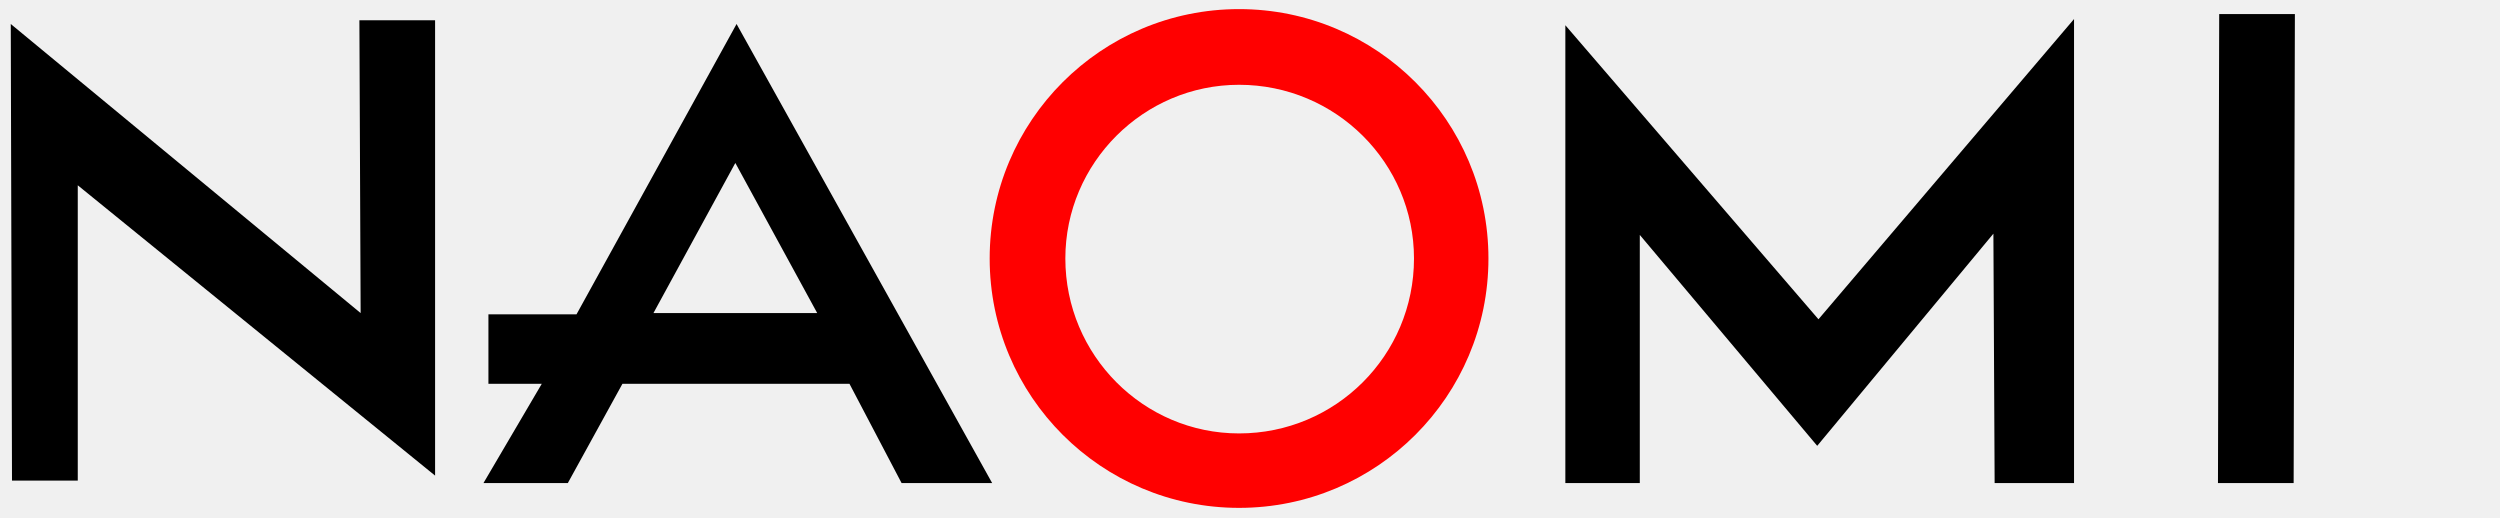
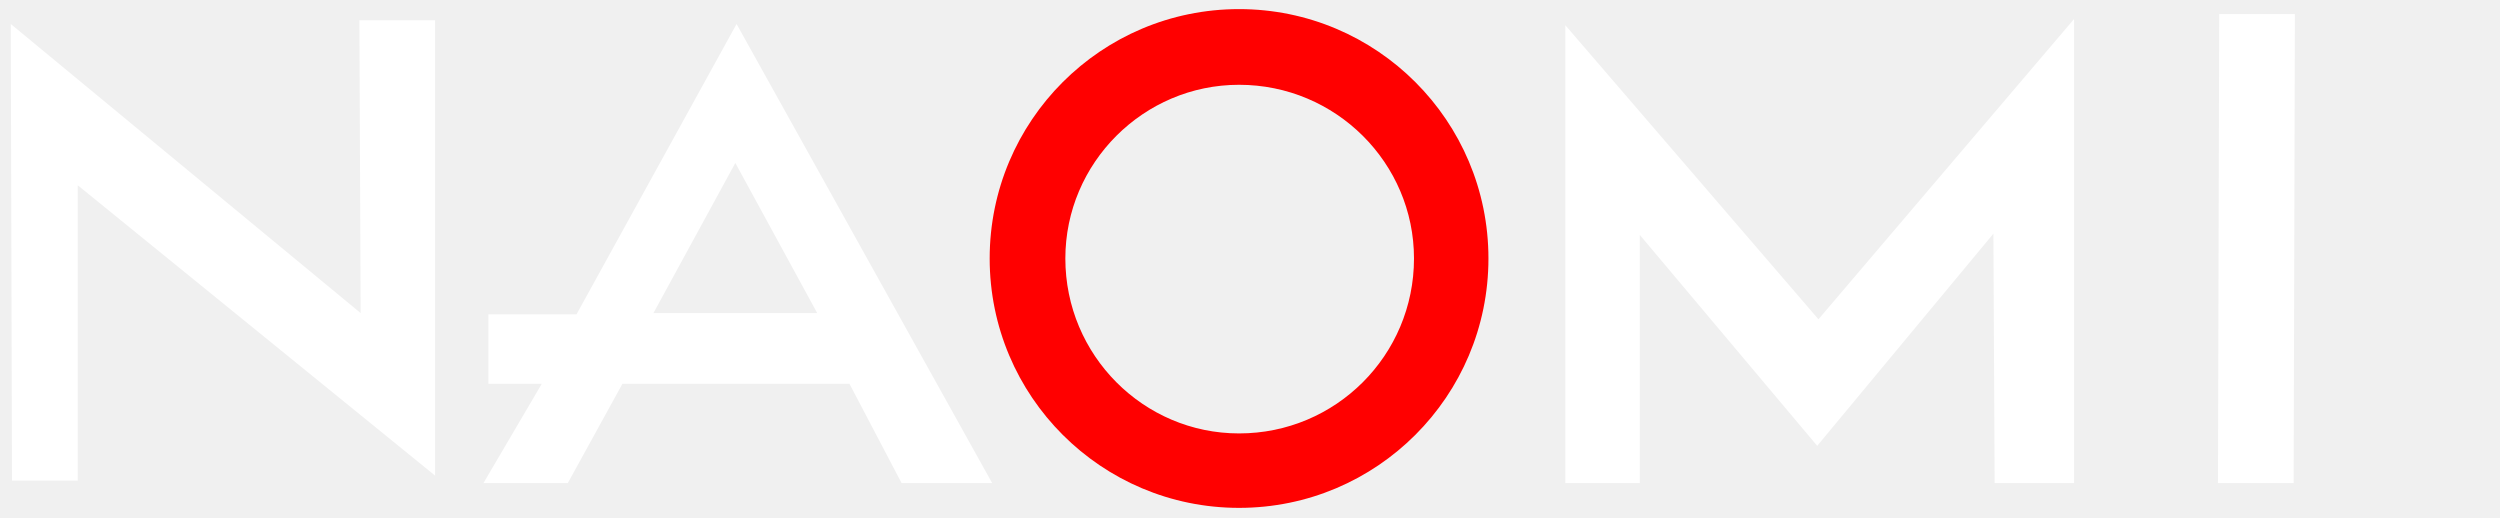
<svg xmlns="http://www.w3.org/2000/svg" stroke-width=".501" stroke-linejoin="bevel" fill-rule="evenodd" overflow="visible" width="556.8" height="115.2" viewBox="0 0 417.6 86.4">
-   <g stroke="none" fill="none" font-family="'Times New Roman'" font-size="16">
-     <path d="M72.677 79.447V3.386H60.033l.208 48.91L1.798 4.008l.206 76.267h10.985V30.951l59.688 48.496M80.758 80.689l9.74-16.579h-8.912V52.504h14.715l26.736-48.496 42.692 76.681H150.6l-8.704-16.579h-37.925L94.85 80.689H80.758m28.393-28.393h27.356l-13.678-25.075-13.678 25.075M273.912 80.689h-12.436V4.216l42.28 49.117L346.447 3.18v77.509h-13.264l-.206-41.657-29.43 35.44-29.635-35.232v41.449M370.488 80.689l.208-78.34h12.642l-.208 78.34h-12.642" fill="#000" />
-     <path d="M165.315 43.178c0-23.004 18.652-41.657 41.657-41.657 23.004 0 41.657 18.653 41.657 41.657 0 23.005-18.653 41.657-41.657 41.657-23.005 0-41.657-18.652-41.657-41.657m41.657 29.221c16.165 0 29.221-13.056 29.221-29.221 0-15.957-13.056-29.015-29.221-29.015-15.958 0-29.016 13.058-29.016 29.015 0 16.165 13.058 29.221 29.016 29.221" fill="red" />
+   <g stroke="none" font-size="16" style="font-size:16px;font-family:'Times New Roman';fill:none;stroke:#000">
+     <path d="M72.677 6.953v76.061H60.033l.208-48.91L1.798 82.392l.206-76.267h10.985v49.324L72.677 6.953M80.758 5.711l9.74 16.579h-8.912v11.606h14.715l26.736 48.496 42.692-76.681H150.6l-8.704 16.579h-37.925L94.85 5.711H80.758m28.393 28.393h27.356l-13.678 25.075-13.678-25.075M273.912 5.711h-12.436v76.473l42.28-49.117 42.691 50.153V5.711h-13.264l-.206 41.657-29.43-35.44-29.635 35.232V5.711M370.488 5.711l.208 78.34h12.642l-.208-78.34h-12.642" style="fill:#fff;stroke:none" transform="matrix(1 0 0 -1 0 86.4)" />
+     <path d="M165.315 43.222c0 23.004 18.652 41.657 41.657 41.657 23.004 0 41.657-18.653 41.657-41.657 0-23.005-18.653-41.657-41.657-41.657-23.005 0-41.657 18.652-41.657 41.657m41.657-29.221c16.165 0 29.221 13.056 29.221 29.221 0 15.957-13.056 29.015-29.221 29.015-15.958 0-29.016-13.058-29.016-29.015 0-16.165 13.058-29.221 29.016-29.221" style="fill:red;stroke:none" transform="matrix(1 0 0 -1 0 86.4)" />
  </g>
</svg>
